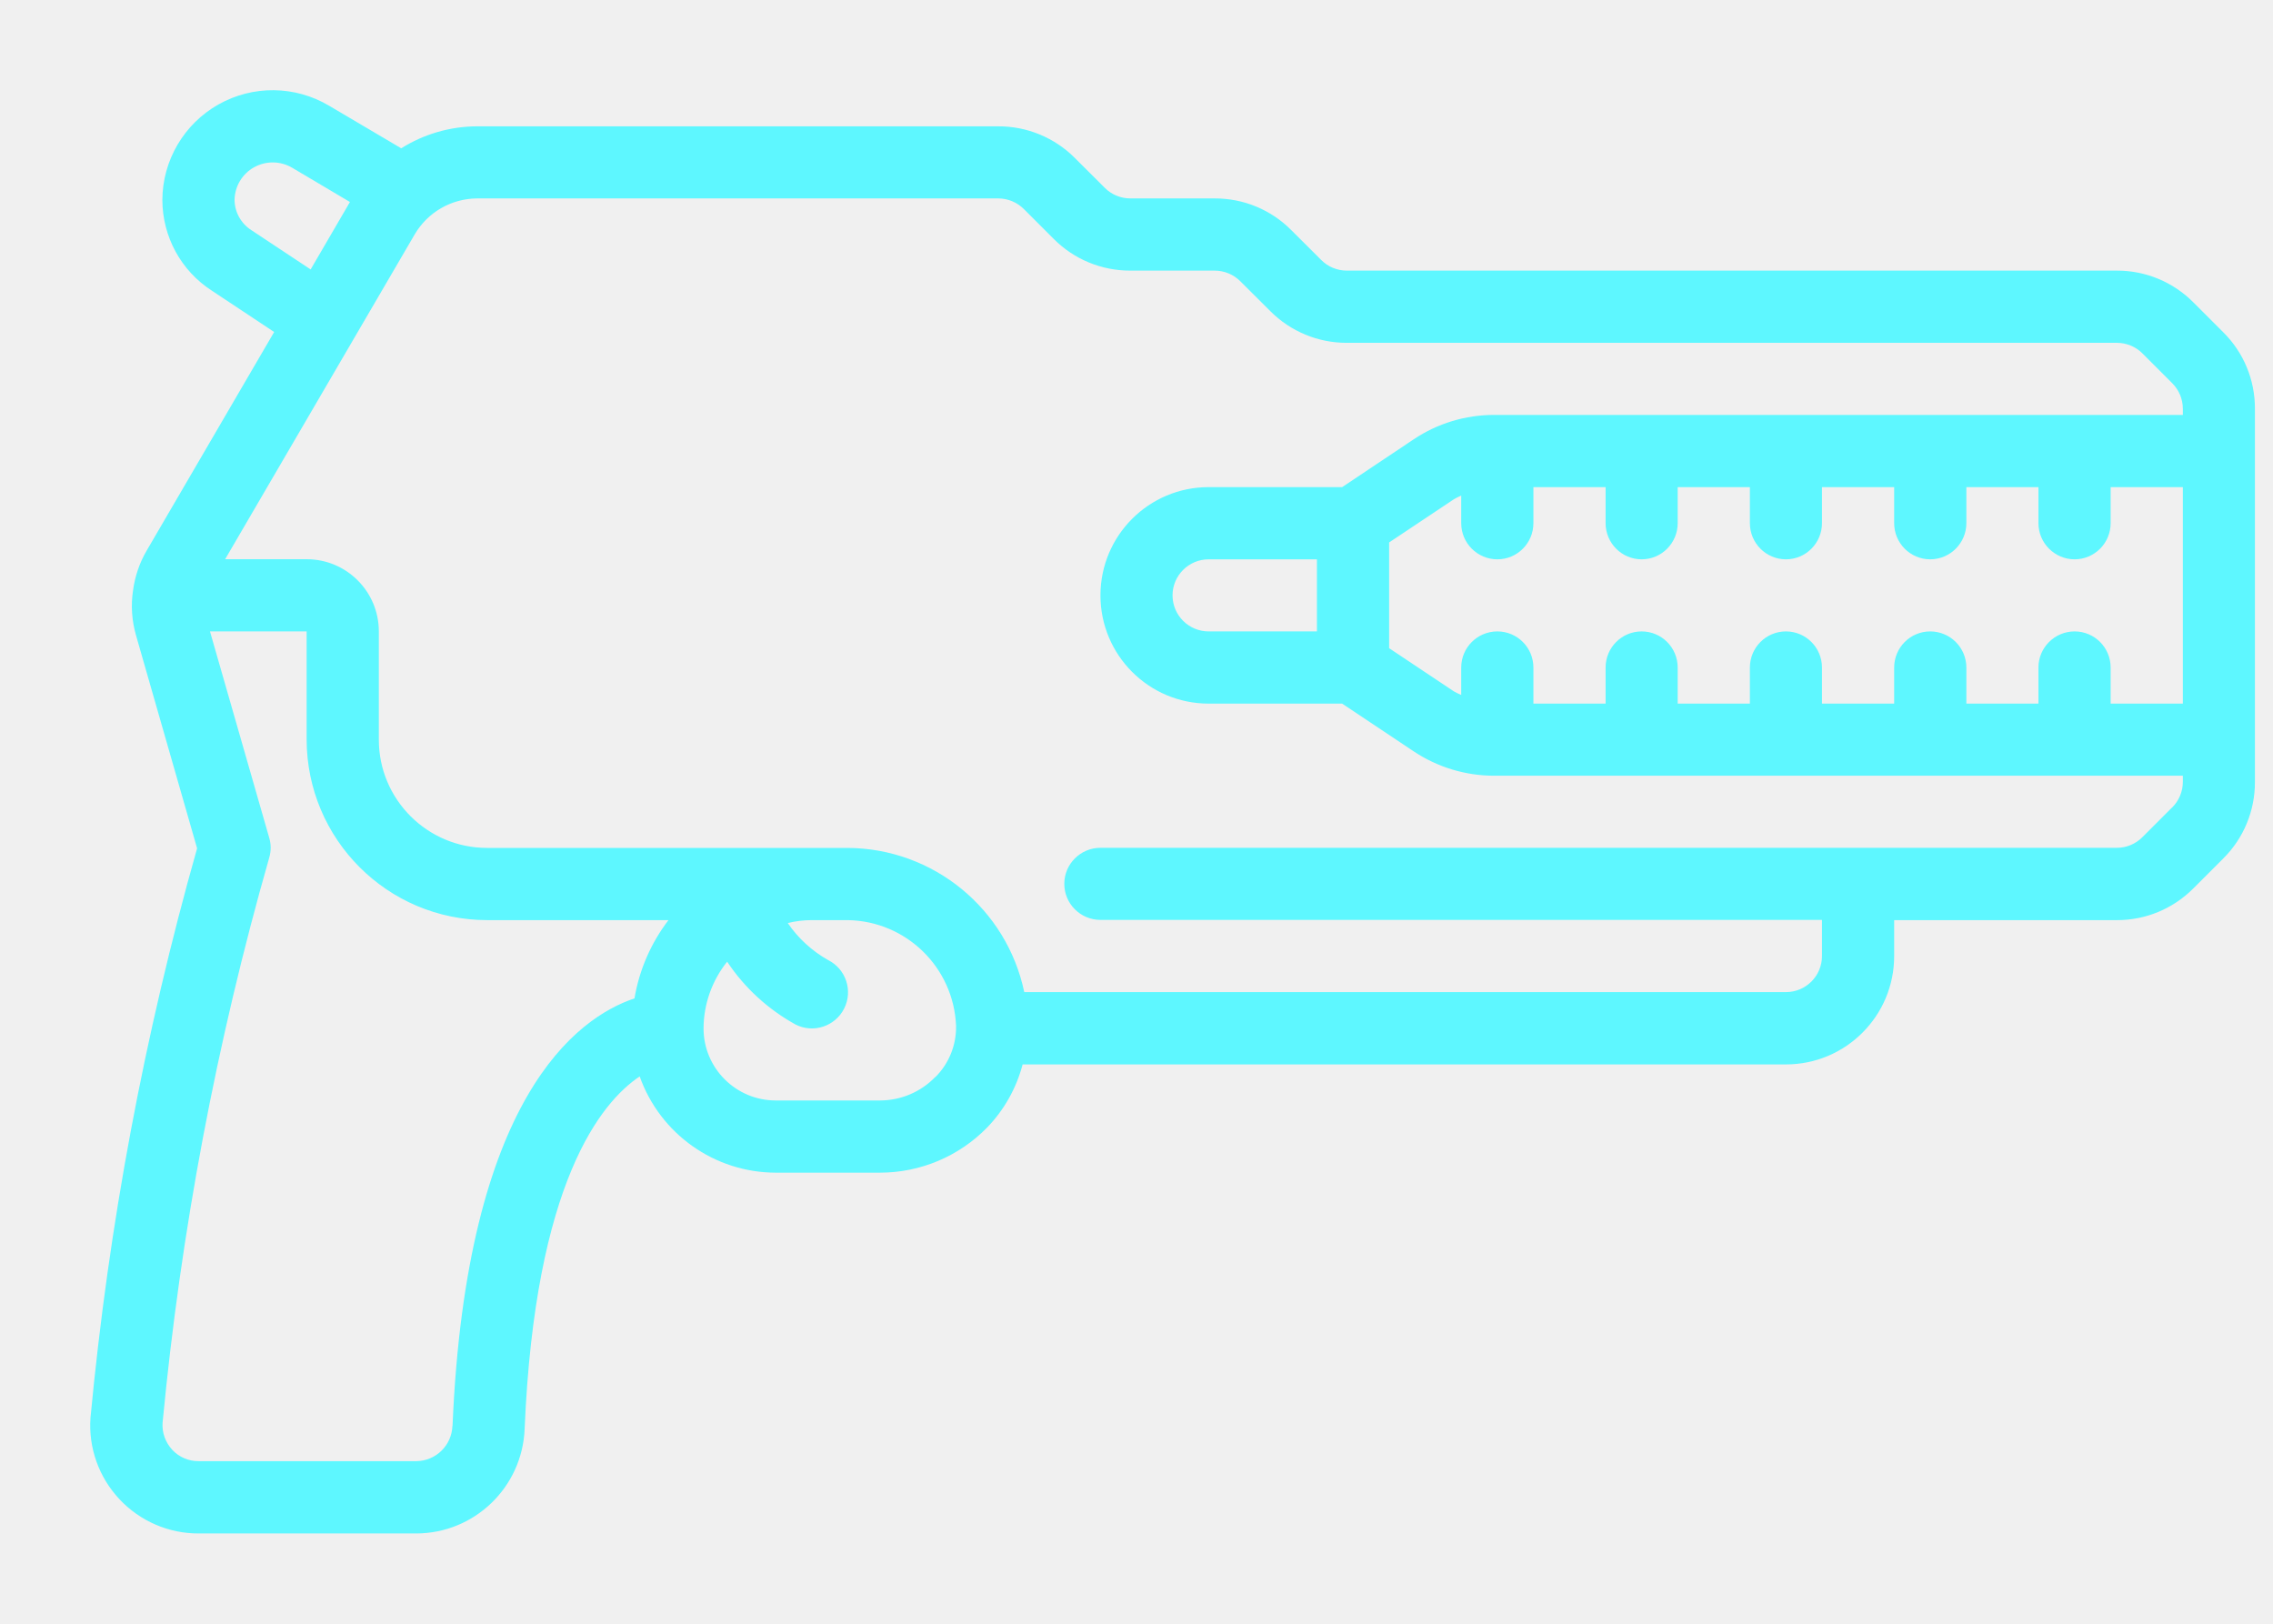
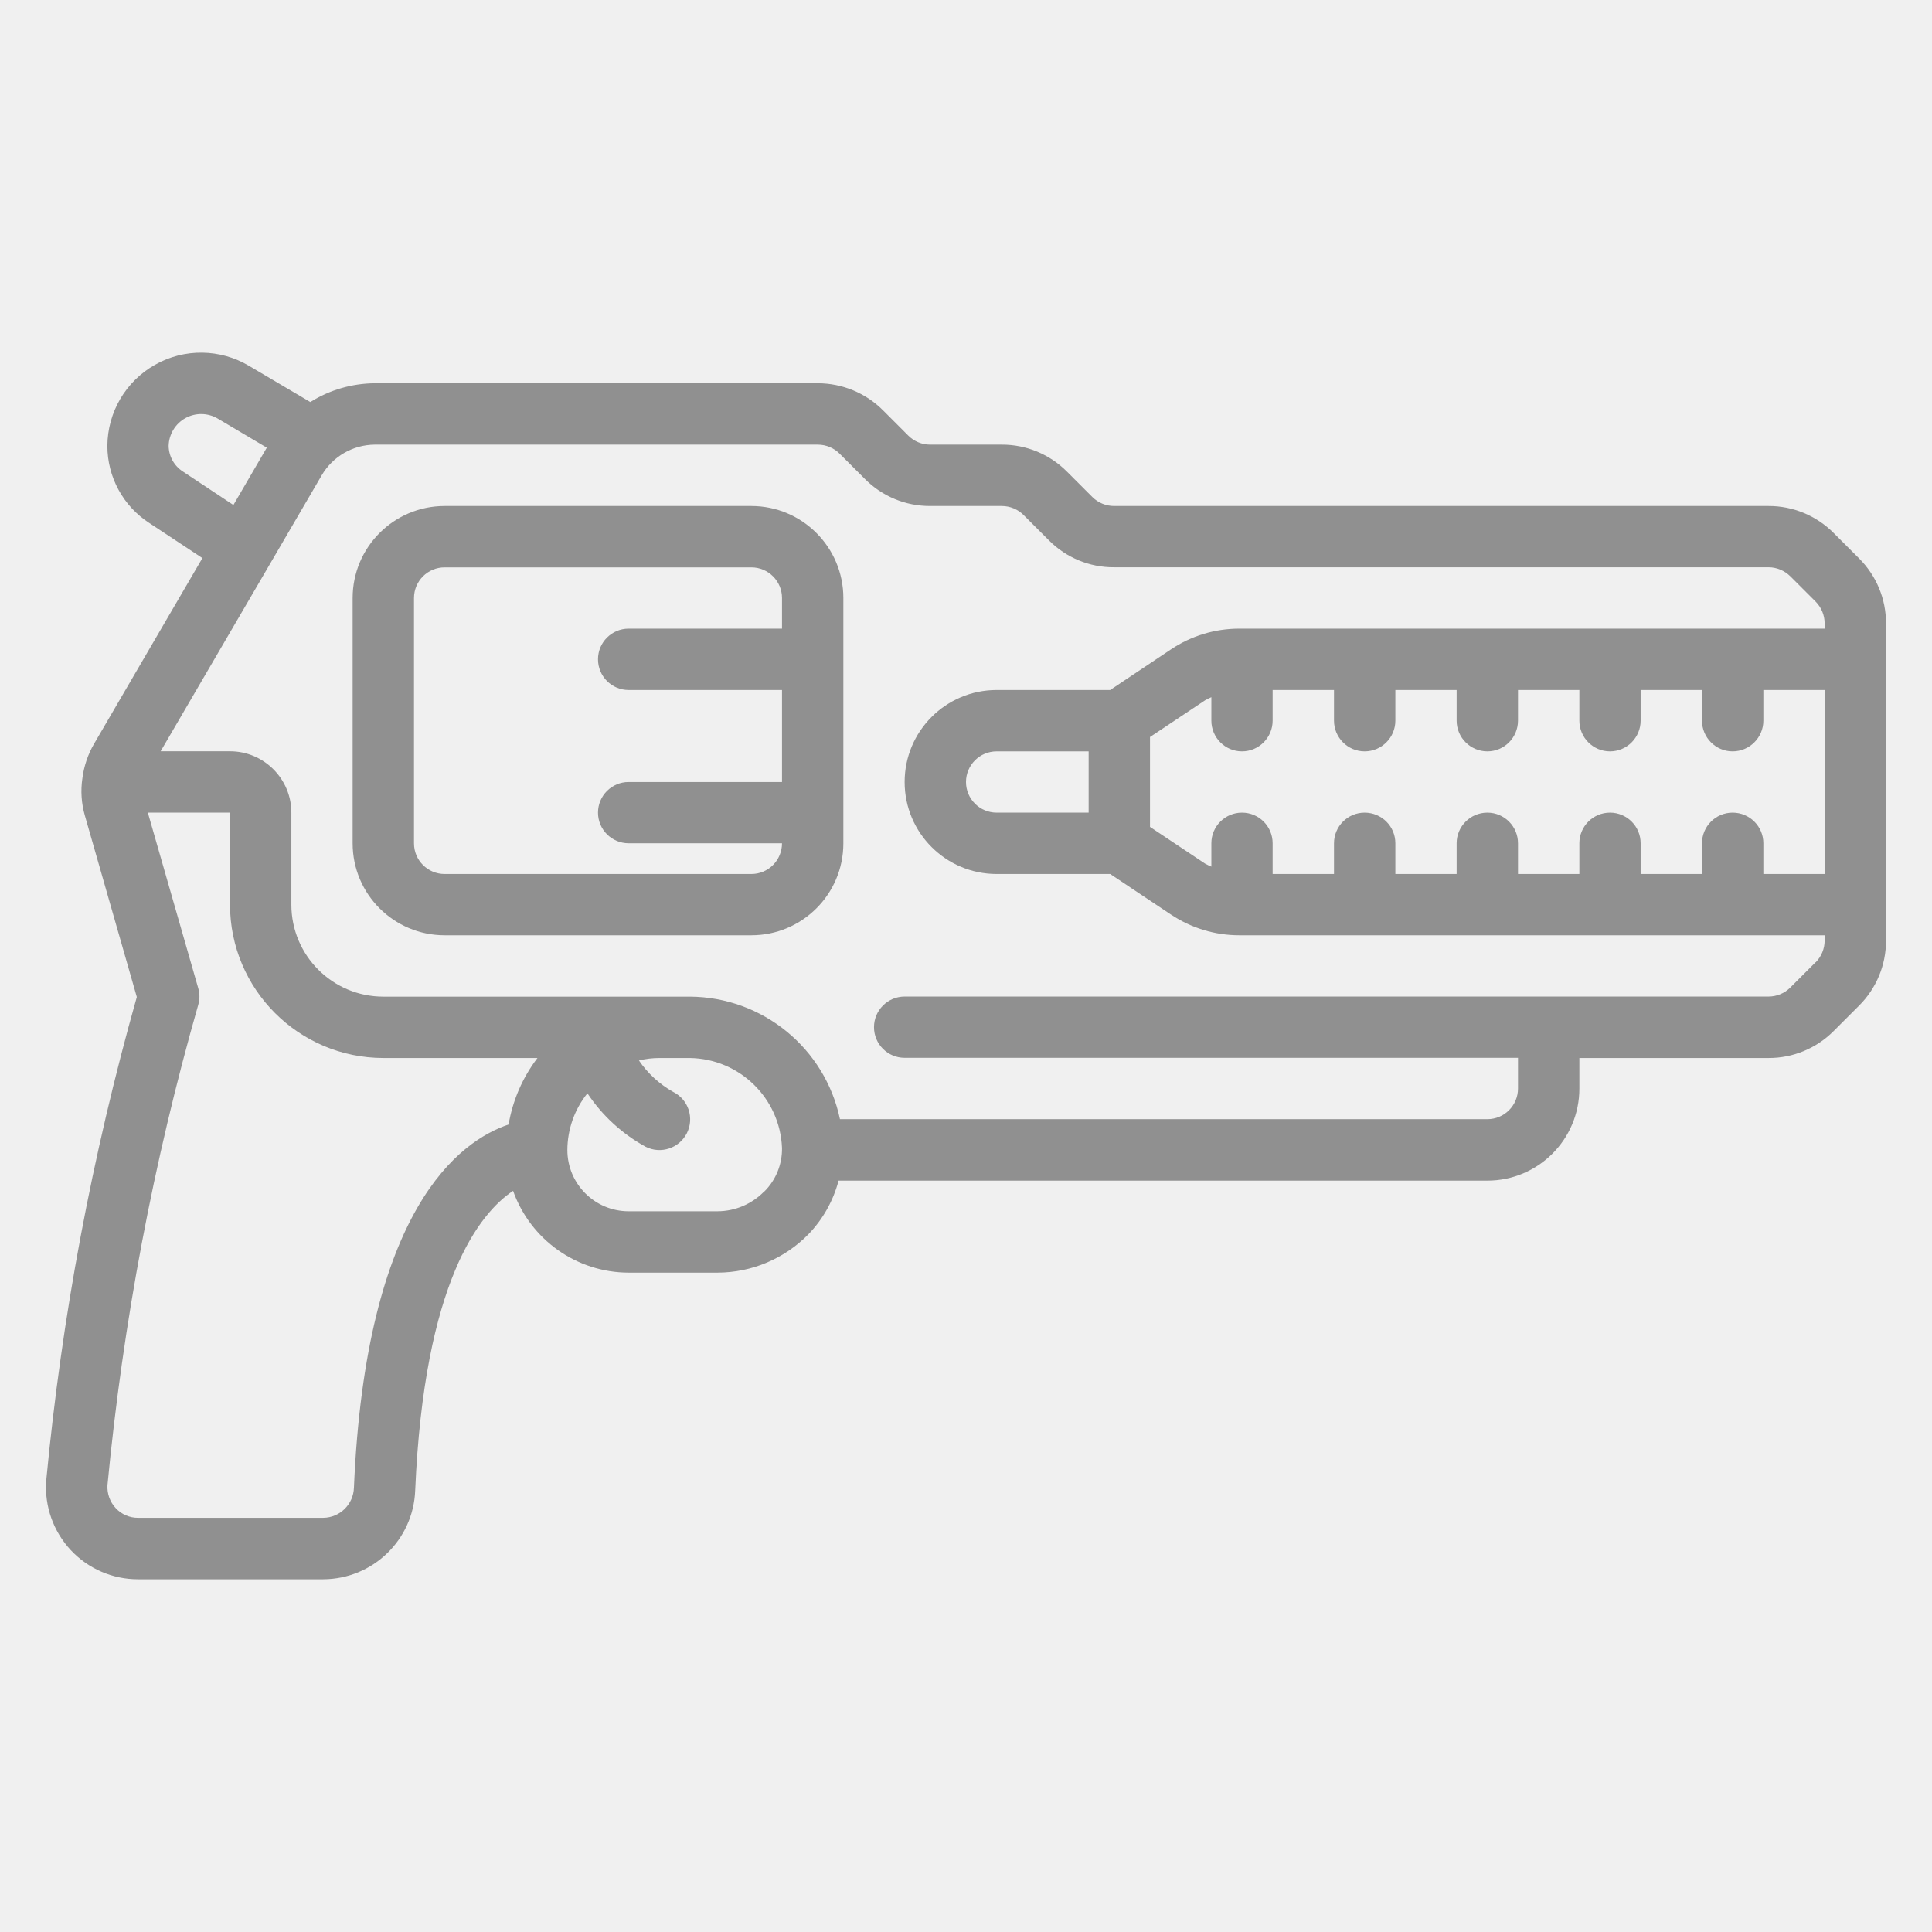
- <svg xmlns="http://www.w3.org/2000/svg" width="21" height="15" viewBox="0 0 21 15" fill="none">
-   <path d="M20.264 2.793C20.077 2.605 19.823 2.499 19.557 2.5H12.443C12.355 2.5 12.269 2.465 12.207 2.402L11.932 2.128C11.745 1.938 11.489 1.832 11.222 1.833H10.443C10.355 1.833 10.269 1.798 10.207 1.735L9.932 1.461C9.745 1.272 9.489 1.166 9.222 1.167H4.407C4.159 1.168 3.917 1.238 3.707 1.37L3.041 0.977C2.727 0.79 2.337 0.785 2.018 0.965C1.7 1.145 1.502 1.481 1.5 1.847C1.501 2.186 1.672 2.501 1.957 2.685L2.533 3.067L1.353 5.09C1.288 5.202 1.246 5.327 1.229 5.456C1.208 5.593 1.218 5.733 1.256 5.867L1.821 7.837C1.334 9.557 1.004 11.317 0.836 13.097C0.816 13.374 0.913 13.646 1.103 13.849C1.293 14.052 1.558 14.167 1.836 14.166H3.847C4.385 14.164 4.826 13.738 4.847 13.2C4.943 10.921 5.554 10.182 5.91 9.944C6.099 10.476 6.602 10.832 7.167 10.833H8.133C8.505 10.832 8.86 10.682 9.119 10.417C9.277 10.254 9.39 10.053 9.448 9.833H16.5C17.052 9.833 17.5 9.385 17.5 8.833V8.5H19.557C19.823 8.501 20.077 8.395 20.264 8.207L20.54 7.931C20.729 7.744 20.834 7.489 20.833 7.224V3.776C20.834 3.51 20.729 3.256 20.54 3.069L20.264 2.793ZM2.322 2.126C2.227 2.065 2.168 1.96 2.167 1.847C2.169 1.721 2.238 1.606 2.348 1.545C2.458 1.484 2.592 1.486 2.7 1.55L3.233 1.866L2.87 2.489L2.322 2.126ZM4.18 13.17C4.175 13.351 4.028 13.496 3.847 13.498H1.835C1.743 13.499 1.655 13.461 1.592 13.394C1.529 13.326 1.496 13.236 1.502 13.144C1.67 11.377 2 9.628 2.488 7.921C2.505 7.862 2.505 7.8 2.488 7.742L1.94 5.833H2.833V6.833C2.835 7.753 3.58 8.499 4.5 8.5H6.176C6.014 8.712 5.906 8.96 5.862 9.223C5.329 9.402 4.309 10.141 4.181 13.171L4.18 13.17ZM8.641 9.949C8.508 10.087 8.325 10.165 8.133 10.166H7.167C6.799 10.166 6.5 9.868 6.5 9.5C6.501 9.276 6.578 9.059 6.718 8.884C6.879 9.126 7.097 9.325 7.351 9.465C7.516 9.548 7.716 9.481 7.799 9.317C7.882 9.152 7.816 8.952 7.651 8.869C7.502 8.785 7.374 8.668 7.278 8.527C7.351 8.509 7.425 8.5 7.5 8.5H7.833C8.373 8.509 8.812 8.938 8.833 9.478C8.836 9.655 8.767 9.826 8.641 9.951L8.641 9.949ZM20.069 7.458L19.793 7.734C19.73 7.797 19.646 7.832 19.557 7.832H10.167C9.983 7.832 9.833 7.981 9.833 8.165C9.833 8.349 9.983 8.498 10.167 8.498H16.833V8.832C16.833 9.016 16.684 9.165 16.5 9.165H9.463C9.301 8.393 8.622 7.838 7.833 7.833H4.5C3.948 7.833 3.5 7.385 3.5 6.833V5.833C3.5 5.465 3.202 5.166 2.833 5.166H2.08L3.831 2.166C3.951 1.961 4.169 1.835 4.407 1.833H9.222C9.312 1.833 9.398 1.869 9.461 1.933L9.735 2.207C9.923 2.396 10.178 2.501 10.444 2.5H11.222C11.312 2.5 11.398 2.536 11.461 2.6L11.736 2.874C11.923 3.062 12.178 3.168 12.444 3.167H19.557C19.646 3.167 19.731 3.202 19.793 3.264L20.069 3.54C20.132 3.603 20.167 3.687 20.167 3.776V3.833H13.803C13.539 3.833 13.282 3.911 13.063 4.057L12.4 4.5H11.167C10.614 4.5 10.167 4.948 10.167 5.5C10.167 6.052 10.614 6.5 11.167 6.5H12.4L13.064 6.943C13.283 7.088 13.54 7.166 13.803 7.166H20.167V7.224C20.167 7.312 20.131 7.397 20.069 7.459V7.458H20.069ZM20.167 6.5H19.5V6.167C19.5 5.982 19.351 5.833 19.167 5.833C18.983 5.833 18.833 5.982 18.833 6.167V6.5H18.167V6.167C18.167 5.982 18.017 5.833 17.833 5.833C17.649 5.833 17.5 5.982 17.5 6.167V6.5H16.833V6.167C16.833 5.982 16.684 5.833 16.5 5.833C16.316 5.833 16.167 5.982 16.167 6.167V6.5H15.5V6.167C15.5 5.982 15.351 5.833 15.167 5.833C14.983 5.833 14.834 5.982 14.834 6.167V6.5H14.167V6.167C14.167 5.982 14.018 5.833 13.834 5.833C13.649 5.833 13.5 5.982 13.5 6.167V6.42C13.477 6.41 13.455 6.4 13.434 6.388L12.834 5.988V5.011L13.434 4.611C13.455 4.599 13.477 4.588 13.5 4.578V4.833C13.5 5.017 13.649 5.167 13.834 5.167C14.018 5.167 14.167 5.017 14.167 4.833V4.5H14.834V4.833C14.834 5.017 14.983 5.167 15.167 5.167C15.351 5.167 15.5 5.017 15.5 4.833V4.5H16.167V4.833C16.167 5.017 16.316 5.167 16.5 5.167C16.684 5.167 16.833 5.017 16.833 4.833V4.5H17.5V4.833C17.5 5.017 17.649 5.167 17.833 5.167C18.017 5.167 18.167 5.017 18.167 4.833V4.5H18.833V4.833C18.833 5.017 18.983 5.167 19.167 5.167C19.351 5.167 19.5 5.017 19.5 4.833V4.5H20.167V6.5ZM11.167 5.833C10.983 5.833 10.833 5.684 10.833 5.5C10.833 5.316 10.983 5.167 11.167 5.167H12.167V5.833L11.167 5.833Z" fill="#5EF7FF" />
+ <svg xmlns="http://www.w3.org/2000/svg" width="21" height="21" viewBox="0 0 21 21" fill="none">
+   <g clip-path="url(#clip0_1036_1018)">
+     <path d="M8.167 5.5H4.833C4.281 5.5 3.833 5.948 3.833 6.5V9.167C3.833 9.719 4.281 10.166 4.833 10.166H8.167C8.719 10.166 9.167 9.719 9.167 9.167V6.5C9.167 5.948 8.719 5.5 8.167 5.5ZM8.167 9.5H4.833C4.649 9.5 4.5 9.351 4.5 9.167V6.5C4.5 6.316 4.649 6.167 4.833 6.167H8.167C8.351 6.167 8.5 6.316 8.5 6.5V6.833H6.833C6.649 6.833 6.5 6.982 6.5 7.166C6.5 7.351 6.649 7.5 6.833 7.5H8.5V8.5H6.833C6.649 8.5 6.5 8.649 6.5 8.833C6.5 9.017 6.649 9.166 6.833 9.166H8.5C8.5 9.351 8.351 9.5 8.167 9.5Z" fill="#909090" />
+     <path d="M19.931 5.793C19.744 5.605 19.489 5.499 19.224 5.5H12.11C12.021 5.5 11.936 5.465 11.873 5.402L11.599 5.128C11.411 4.938 11.155 4.832 10.889 4.833H10.11C10.021 4.833 9.936 4.798 9.873 4.735L9.599 4.461C9.411 4.272 9.155 4.166 8.889 4.166H4.073C3.826 4.168 3.583 4.238 3.373 4.37L2.707 3.977C2.393 3.79 2.003 3.785 1.685 3.965C1.366 4.145 1.169 4.481 1.167 4.847C1.167 5.186 1.339 5.501 1.623 5.685L2.2 6.066L1.02 8.089C0.955 8.202 0.913 8.327 0.896 8.456C0.875 8.593 0.884 8.733 0.923 8.867L1.487 10.837C1.001 12.557 0.671 14.317 0.502 16.097C0.483 16.374 0.58 16.646 0.769 16.849C0.959 17.052 1.225 17.167 1.502 17.166H3.513C4.052 17.164 4.493 16.738 4.513 16.2C4.61 13.921 5.22 13.182 5.577 12.944C5.766 13.476 6.269 13.832 6.833 13.833H7.8C8.171 13.832 8.526 13.682 8.786 13.417C8.944 13.254 9.057 13.053 9.115 12.833H16.167C16.719 12.833 17.167 12.385 17.167 11.833V11.5H19.224C19.489 11.501 19.744 11.395 19.931 11.207L20.207 10.931C20.395 10.744 20.501 10.489 20.5 10.224V6.776C20.501 6.51 20.395 6.256 20.207 6.069L19.931 5.793ZM1.989 5.126C1.893 5.065 1.835 4.96 1.833 4.847C1.836 4.721 1.905 4.606 2.015 4.545C2.125 4.484 2.259 4.486 2.367 4.55L2.9 4.866L2.537 5.489L1.989 5.126ZM3.847 16.17C3.842 16.351 3.695 16.496 3.514 16.498H1.502C1.41 16.499 1.321 16.461 1.258 16.393C1.195 16.326 1.163 16.236 1.168 16.144C1.337 14.377 1.667 12.628 2.155 10.921C2.172 10.862 2.172 10.8 2.155 10.742L1.607 8.833H2.5V9.833C2.501 10.753 3.247 11.499 4.167 11.5H5.842C5.68 11.712 5.573 11.96 5.528 12.223C4.995 12.402 3.976 13.141 3.847 16.171L3.847 16.17ZM8.308 12.949C8.174 13.087 7.992 13.165 7.8 13.166H6.833C6.465 13.166 6.167 12.868 6.167 12.5C6.168 12.276 6.244 12.059 6.385 11.884C6.546 12.126 6.763 12.325 7.018 12.465C7.183 12.548 7.383 12.481 7.466 12.317C7.549 12.152 7.483 11.952 7.318 11.869C7.169 11.785 7.041 11.668 6.945 11.527C7.017 11.509 7.092 11.5 7.167 11.5H7.5C8.04 11.509 8.479 11.938 8.5 12.478C8.503 12.655 8.434 12.826 8.308 12.951L8.308 12.949ZM19.736 10.458L19.46 10.734C19.397 10.797 19.312 10.832 19.224 10.832H9.833C9.649 10.832 9.5 10.981 9.5 11.165C9.5 11.349 9.649 11.498 9.833 11.498H16.5V11.832C16.5 12.016 16.351 12.165 16.167 12.165H9.13C8.968 11.393 8.289 10.838 7.5 10.833H4.167C3.614 10.833 3.167 10.385 3.167 9.833V8.833C3.167 8.465 2.868 8.166 2.5 8.166H1.746L3.497 5.166C3.617 4.961 3.836 4.835 4.073 4.833H8.889C8.979 4.833 9.065 4.869 9.128 4.933L9.402 5.207C9.59 5.396 9.845 5.501 10.11 5.5H10.889C10.979 5.5 11.065 5.536 11.128 5.6L11.402 5.874C11.589 6.062 11.845 6.168 12.11 6.166H19.224C19.312 6.166 19.397 6.202 19.46 6.264L19.736 6.54C19.798 6.603 19.833 6.687 19.833 6.776V6.833H13.469C13.206 6.833 12.949 6.911 12.73 7.057L12.067 7.5H10.833C10.281 7.5 9.833 7.948 9.833 8.5C9.833 9.052 10.281 9.5 10.833 9.5H12.067L12.731 9.943C12.95 10.088 13.207 10.166 13.469 10.166H19.833V10.224C19.833 10.312 19.798 10.397 19.736 10.46V10.458H19.736ZM19.833 9.5H19.167V9.166C19.167 8.982 19.017 8.833 18.833 8.833C18.649 8.833 18.5 8.982 18.5 9.166V9.5H17.833V9.166C17.833 8.982 17.684 8.833 17.5 8.833C17.316 8.833 17.167 8.982 17.167 9.166V9.5H16.5V9.166C16.5 8.982 16.351 8.833 16.167 8.833C15.983 8.833 15.833 8.982 15.833 9.166V9.5H15.167V9.166C15.167 8.982 15.018 8.833 14.833 8.833C14.649 8.833 14.5 8.982 14.5 9.166V9.5H13.833V9.166C13.833 8.982 13.684 8.833 13.5 8.833C13.316 8.833 13.167 8.982 13.167 9.166V9.42C13.144 9.41 13.122 9.4 13.1 9.388L12.5 8.988V8.011L13.1 7.611C13.122 7.599 13.144 7.588 13.167 7.578V7.833C13.167 8.017 13.316 8.167 13.5 8.167C13.684 8.167 13.833 8.017 13.833 7.833V7.5H14.5V7.833C14.5 8.017 14.649 8.167 14.833 8.167C15.018 8.167 15.167 8.017 15.167 7.833V7.5H15.833V7.833C15.833 8.017 15.983 8.167 16.167 8.167C16.351 8.167 16.5 8.017 16.5 7.833V7.5H17.167V7.833C17.167 8.017 17.316 8.167 17.5 8.167C17.684 8.167 17.833 8.017 17.833 7.833V7.5H18.5V7.833C18.5 8.017 18.649 8.167 18.833 8.167C19.017 8.167 19.167 8.017 19.167 7.833V7.5H19.833V9.5ZM10.833 8.833C10.649 8.833 10.5 8.684 10.5 8.5C10.5 8.316 10.649 8.167 10.833 8.167H11.833V8.833L10.833 8.833Z" fill="#909090" />
+   </g>
+   <defs>
+     <clipPath id="clip0_1036_1018">
+       <rect width="20" height="20" fill="white" transform="translate(0.5 0.5)" />
+     </clipPath>
+   </defs>
</svg>
